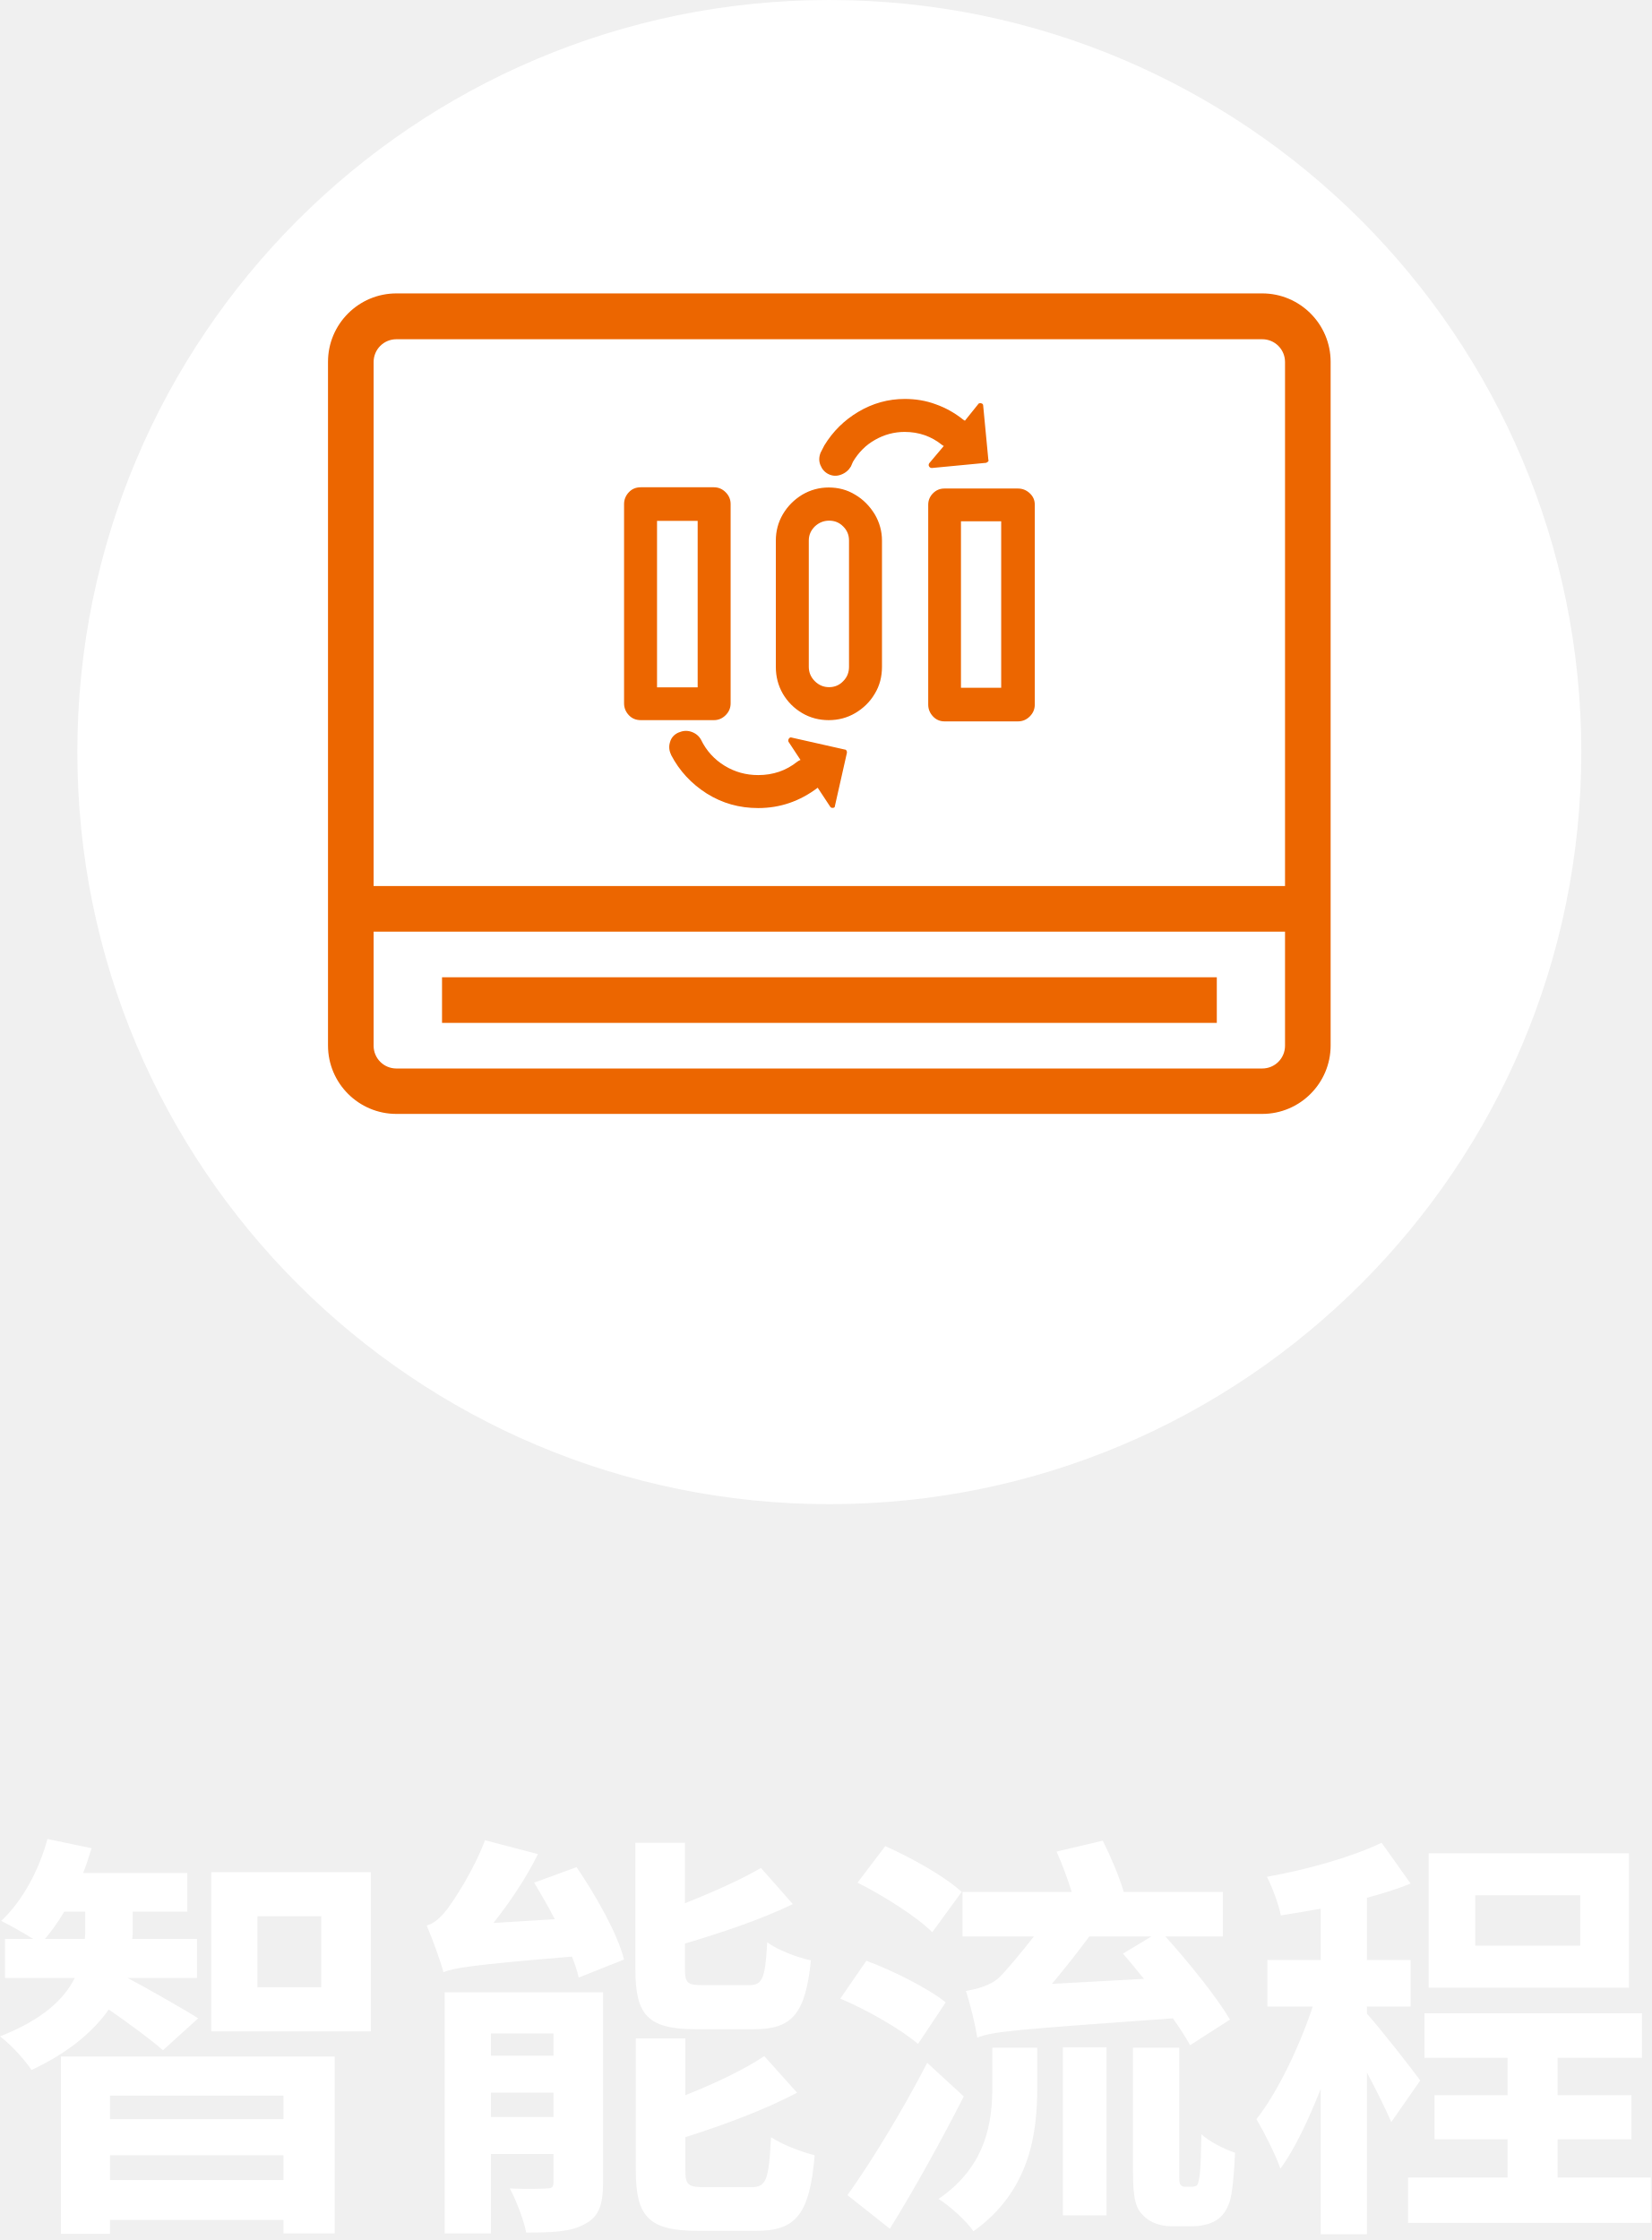
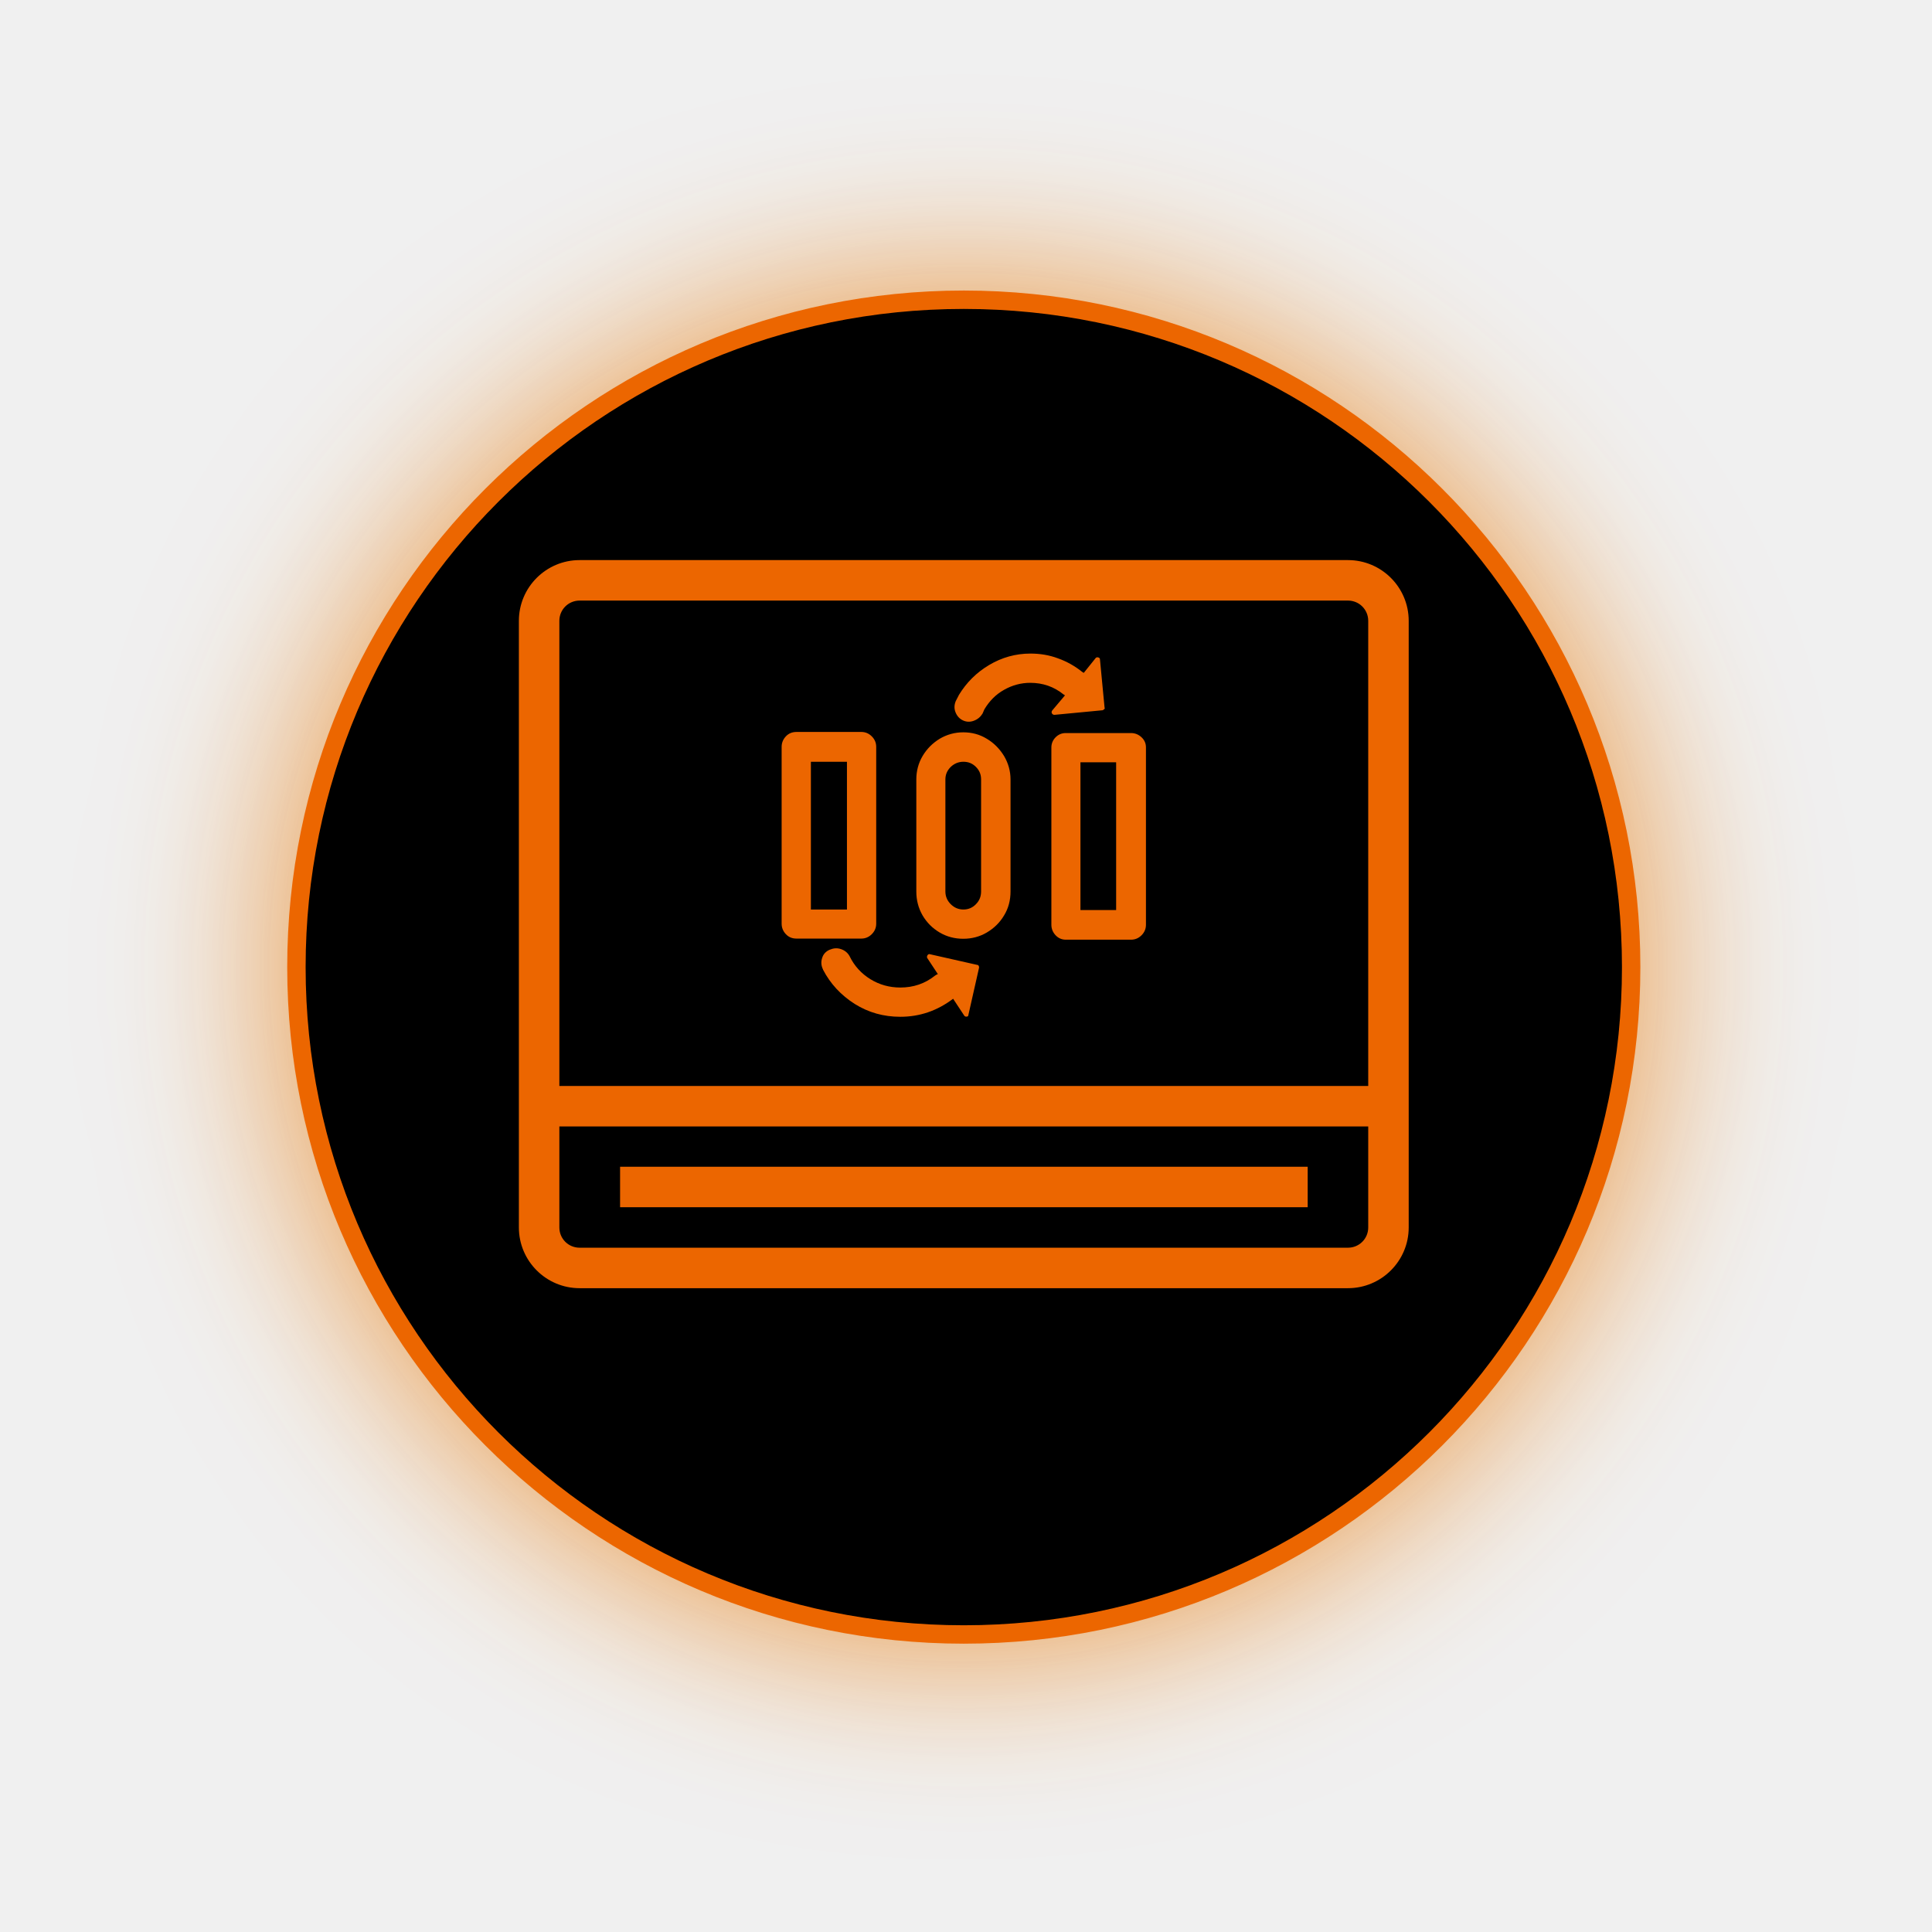
- <svg xmlns="http://www.w3.org/2000/svg" width="177" height="240" viewBox="0 0 177 240" fill="none">
-   <path d="M88.867 161.16C133.37 161.16 169.447 125.083 169.447 80.58C169.447 36.077 133.37 0 88.867 0C44.364 0 8.288 36.077 8.288 80.58C8.288 125.083 44.364 161.16 88.867 161.16Z" fill="white" />
-   <path d="M66.873 54.008V75.358C66.873 75.847 67.051 76.269 67.384 76.625C67.717 76.98 68.139 77.158 68.673 77.158H76.493C76.982 77.158 77.404 76.98 77.759 76.625C78.115 76.269 78.292 75.847 78.292 75.358V54.008C78.292 53.519 78.115 53.097 77.759 52.742C77.404 52.386 76.982 52.208 76.493 52.208H68.673C68.139 52.208 67.717 52.386 67.384 52.742C67.051 53.097 66.873 53.519 66.873 54.008ZM74.76 55.807V73.647H70.406V55.807H74.76ZM83.136 57.918V71.448C83.136 72.492 83.38 73.448 83.891 74.336C84.402 75.203 85.091 75.891 85.957 76.402C86.824 76.913 87.779 77.158 88.801 77.158C89.823 77.158 90.778 76.913 91.645 76.402C92.511 75.891 93.222 75.203 93.733 74.336C94.266 73.47 94.511 72.492 94.511 71.448V57.918C94.511 56.918 94.244 55.963 93.733 55.097C93.2 54.23 92.511 53.519 91.645 53.008C90.778 52.475 89.823 52.231 88.801 52.231C87.779 52.231 86.824 52.497 85.957 53.008C85.091 53.541 84.402 54.23 83.891 55.097C83.38 55.963 83.136 56.918 83.136 57.918ZM90.978 57.918V71.448C90.978 72.048 90.778 72.559 90.356 72.981C89.956 73.403 89.445 73.625 88.845 73.625C88.246 73.625 87.734 73.403 87.312 72.981C86.89 72.559 86.668 72.048 86.668 71.448V57.918C86.668 57.318 86.89 56.83 87.312 56.407C87.734 56.008 88.246 55.785 88.845 55.785C89.445 55.785 89.934 55.985 90.356 56.407C90.778 56.83 90.978 57.318 90.978 57.918ZM99.465 54.075V75.492C99.465 75.98 99.643 76.402 99.976 76.758C100.309 77.113 100.731 77.291 101.198 77.291H109.085C109.573 77.291 109.996 77.113 110.351 76.758C110.707 76.402 110.884 75.98 110.884 75.492V54.075C110.884 53.586 110.707 53.186 110.351 52.853C109.996 52.519 109.573 52.342 109.085 52.342H101.198C100.709 52.342 100.309 52.519 99.976 52.853C99.643 53.186 99.465 53.608 99.465 54.075ZM107.285 55.852V73.692H102.975V55.852H107.285ZM71.916 80.89C72.805 82.601 74.094 83.978 75.737 85.022C77.404 86.067 79.225 86.578 81.247 86.578C83.602 86.578 85.713 85.844 87.623 84.4L88.956 86.422C89.023 86.533 89.134 86.578 89.267 86.555C89.401 86.555 89.467 86.466 89.467 86.355L90.756 80.646C90.756 80.646 90.756 80.49 90.712 80.424C90.667 80.357 90.623 80.312 90.534 80.312L84.824 79.024C84.713 78.98 84.624 79.024 84.535 79.135C84.469 79.246 84.446 79.357 84.491 79.468L85.779 81.423C85.668 81.468 85.557 81.512 85.446 81.601C84.224 82.579 82.825 83.045 81.247 83.045C79.936 83.045 78.737 82.712 77.648 82.045C76.559 81.379 75.693 80.446 75.115 79.246C74.893 78.846 74.538 78.557 74.071 78.402C73.605 78.246 73.16 78.291 72.694 78.491C72.249 78.691 71.938 79.024 71.805 79.49C71.65 79.957 71.694 80.424 71.916 80.868M104.841 43.277L103.397 45.077L103.22 44.966C102.331 44.255 101.353 43.699 100.287 43.322C99.221 42.922 98.11 42.744 96.954 42.744C95.177 42.744 93.511 43.211 91.978 44.122C90.445 45.032 89.245 46.232 88.334 47.721L87.934 48.498C87.757 48.943 87.734 49.387 87.912 49.831C88.09 50.276 88.379 50.609 88.801 50.809C89.223 51.009 89.667 51.031 90.134 50.853C90.6 50.675 90.934 50.387 91.178 49.987L91.4 49.476C92 48.476 92.778 47.676 93.777 47.121C94.755 46.565 95.821 46.277 96.932 46.277C98.465 46.277 99.798 46.743 100.953 47.676L101.131 47.787L99.576 49.631C99.509 49.742 99.487 49.853 99.554 49.965C99.62 50.076 99.709 50.142 99.865 50.142L105.686 49.587C105.686 49.587 105.819 49.498 105.886 49.453C105.93 49.387 105.952 49.343 105.908 49.254L105.352 43.433C105.352 43.322 105.286 43.255 105.152 43.211C105.019 43.166 104.93 43.211 104.841 43.255V43.277Z" fill="#EC6600" />
-   <path d="M135.256 119.348H42.479C38.435 119.348 35.148 116.06 35.148 112.016V38.768C35.148 34.725 38.435 31.436 42.479 31.436H135.256C139.299 31.436 142.587 34.725 142.587 38.768V112.016C142.587 116.06 139.299 119.348 135.256 119.348ZM42.479 36.346C41.124 36.346 40.035 37.435 40.035 38.79V112.039C40.035 113.394 41.124 114.482 42.479 114.482H135.256C136.611 114.482 137.7 113.394 137.7 112.039V38.79C137.7 37.435 136.611 36.346 135.256 36.346H42.479Z" fill="#EC6600" />
-   <path d="M140.143 94.932H37.591V99.819H140.143V94.932Z" fill="#EC6600" />
-   <path d="M130.39 104.707H47.367V109.595H130.39V104.707Z" fill="#EC6600" />
-   <path d="M4.815 207.744H9.09C9.135 207.384 9.135 207.069 9.135 206.754V204.819H6.885C6.255 205.899 5.535 206.889 4.815 207.744ZM21.24 216.249L17.46 219.669C16.2 218.544 13.68 216.699 11.655 215.304C10.035 217.599 7.425 219.894 3.375 221.784C2.655 220.704 1.17 219.039 0 218.184C4.59 216.384 6.885 214.179 8.01 211.929H0.54V207.744H3.555C2.475 207.069 1.035 206.259 0.135 205.809C2.43 203.649 4.185 200.364 5.085 197.034L9.81 198.024C9.54 198.879 9.27 199.779 8.91 200.679H20.07V204.819H14.22V206.844C14.22 207.159 14.22 207.429 14.175 207.744H21.105V211.929H13.68C15.57 212.919 20.07 215.484 21.24 216.249ZM30.375 224.529H11.79V227.049H30.375V224.529ZM11.79 233.574H30.375V230.919H11.79V233.574ZM6.525 239.334V220.344H35.865V239.289H30.375V237.849H11.79V239.334H6.525ZM34.425 212.919V205.314H27.585V212.919H34.425ZM22.635 200.589H39.735V217.644H22.635V200.589ZM52.605 226.824H59.31V224.214H52.605V226.824ZM59.31 217.869H52.605V220.254H59.31V217.869ZM64.62 213.459V233.889C64.62 236.229 64.17 237.534 62.64 238.299C61.155 239.154 59.04 239.199 56.385 239.199C56.115 237.804 55.305 235.734 54.63 234.474C56.25 234.564 58.005 234.519 58.59 234.474C59.13 234.474 59.31 234.339 59.31 233.799V230.784H52.605V239.289H47.655V213.459H64.62ZM57.24 201.714L61.785 200.049C63.855 203.109 66.15 207.114 66.87 209.949L62.01 211.884C61.875 211.209 61.605 210.444 61.29 209.634C50.445 210.534 48.69 210.849 47.52 211.299C47.25 210.264 46.35 207.744 45.72 206.304C46.44 206.124 47.16 205.539 47.925 204.549C48.6 203.649 50.715 200.499 51.975 197.169L57.645 198.654C56.385 201.219 54.585 203.874 52.875 206.034L59.445 205.629C58.77 204.279 57.96 202.929 57.24 201.714ZM80.775 217.419H74.61C69.39 217.419 68.085 215.889 68.085 210.984V197.439H73.395V203.919C76.455 202.704 79.47 201.354 81.54 200.139L84.96 204.009C81.54 205.674 77.31 207.069 73.395 208.239V210.894C73.395 212.514 73.665 212.694 75.375 212.694H80.235C81.72 212.694 81.99 212.019 82.215 208.104C83.295 208.914 85.41 209.724 86.895 210.039C86.31 215.799 84.87 217.419 80.775 217.419ZM75.51 234.339H80.55C82.125 234.339 82.395 233.484 82.62 228.984C83.745 229.749 85.86 230.559 87.3 230.919C86.76 237.219 85.32 239.019 81.045 239.019H74.745C69.48 239.019 68.13 237.444 68.13 232.539V218.409H73.44V224.484C76.635 223.224 79.74 221.739 81.9 220.299L85.41 224.214C81.945 226.059 77.535 227.679 73.44 228.984V232.539C73.44 234.114 73.755 234.339 75.51 234.339ZM112.725 212.559L122.58 212.019C121.815 211.074 121.05 210.129 120.33 209.319L123.39 207.474H116.73C115.47 209.184 114.03 210.984 112.725 212.559ZM131.805 216.384L127.53 219.129C127.08 218.319 126.45 217.329 125.685 216.249C108.765 217.464 106.425 217.644 104.715 218.319C104.535 217.014 103.905 214.449 103.5 213.324C104.49 213.144 106.11 212.784 107.055 211.884C107.73 211.254 109.305 209.364 110.79 207.474H103.14V202.704H114.84C114.39 201.264 113.805 199.689 113.22 198.384L118.17 197.214C119.025 198.924 119.925 201.039 120.42 202.704H131.04V207.474H124.875C127.395 210.264 130.365 213.954 131.805 216.384ZM103.05 202.704L99.9 207.024C98.235 205.359 94.68 203.109 91.89 201.714L94.86 197.799C97.605 199.014 101.25 201.039 103.05 202.704ZM101.34 214.539L98.37 218.994C96.615 217.464 92.925 215.349 90.045 214.134L92.835 210.084C95.67 211.119 99.495 213.054 101.34 214.539ZM99.36 221.019L103.275 224.619C100.89 229.299 98.055 234.429 95.355 238.794L90.81 235.194C93.24 231.819 96.66 226.239 99.36 221.019ZM106.335 223.494V219.399H111.15V223.674C111.15 228.534 110.385 234.744 104.31 239.064C103.59 237.984 101.79 236.364 100.575 235.599C105.75 232.044 106.335 227.319 106.335 223.494ZM113.895 237.354V219.354H118.575V237.354H113.895ZM126.945 234.294H127.665C127.89 234.294 128.115 234.249 128.25 234.159C128.385 233.979 128.475 233.664 128.565 232.989C128.655 232.269 128.7 230.694 128.745 228.669C129.555 229.434 131.13 230.244 132.345 230.649C132.255 232.629 132.075 235.014 131.76 235.914C131.445 236.814 130.995 237.489 130.32 237.894C129.69 238.299 128.655 238.524 127.845 238.524H125.505C124.425 238.524 123.255 238.164 122.535 237.399C121.725 236.634 121.41 235.689 121.41 232.674V219.399H126.36V232.809C126.36 233.484 126.36 233.934 126.495 234.069C126.585 234.204 126.765 234.294 126.945 234.294ZM169.335 208.464V203.064H158.085V208.464H169.335ZM174.555 198.564V212.964H153.09V198.564H174.555ZM152.19 222.909L149.085 227.364C148.5 226.014 147.51 223.989 146.475 222.054V239.379H141.525V223.809C140.22 227.094 138.78 230.199 137.205 232.359C136.665 230.784 135.45 228.444 134.64 227.049C136.935 224.124 139.23 219.309 140.67 214.989H135.81V209.994H141.525V204.504C140.04 204.774 138.645 204.999 137.25 205.224C137.025 204.054 136.35 202.254 135.765 201.084C140.085 200.319 144.855 198.969 148.05 197.439L151.155 201.804C149.76 202.389 148.14 202.884 146.475 203.334V209.994H151.155V214.989H146.475V215.754C147.87 217.284 151.38 221.784 152.19 222.909ZM166.905 233.304H176.895V238.164H150.885V233.304H161.55V229.209H153.72V224.484H161.55V220.479H152.64V215.709H175.95V220.479H166.905V224.484H174.825V229.209H166.905V233.304Z" fill="white" />
+ <svg xmlns="http://www.w3.org/2000/svg" id="_图层_2" data-name="图层 2" viewBox="0 0 105 105">
+   <defs>
+     <style>
+       .cls-1 {
+         fill: #ec6600;
+         stroke-width: 0px;
+       }
+ 
+       .cls-2 {
+         filter: url(#outer-glow-1);
+         stroke: #ec6600;
+         stroke-miterlimit: 10;
+       }
+     </style>
+     <filter id="outer-glow-1" filterUnits="userSpaceOnUse">
+       <feOffset dx="0" dy="0" />
+       <feGaussianBlur result="blur" stdDeviation="5" />
+       <feFlood flood-color="#e87400" flood-opacity=".75" />
+       <feComposite in2="blur" operator="in" />
+       <feComposite in="SourceGraphic" />
+     </filter>
+   </defs>
+   <g id="_图层_1-2" data-name="图层 1">
+     <circle class="cls-2" cx="52.38" cy="52.56" r="36.27" />
+     <path class="cls-1" d="m42.48,40.59v9.61c0,.22.08.41.23.57.15.16.34.24.58.24h3.52c.22,0,.41-.08.57-.24.16-.16.24-.35.24-.57v-9.61c0-.22-.08-.41-.24-.57-.16-.16-.35-.24-.57-.24h-3.52c-.24,0-.43.08-.58.24-.15.16-.23.35-.23.57m3.55.81v8.03h-1.96v-8.03h1.96m3.77.96v6.09c0,.47.11.9.34,1.3.23.39.54.7.93.93.39.23.82.34,1.28.34s.89-.11,1.28-.34c.39-.23.71-.54.94-.93.24-.39.35-.83.35-1.3v-6.09c0-.45-.12-.88-.35-1.27-.24-.39-.55-.71-.94-.94-.39-.24-.82-.35-1.28-.35s-.89.12-1.28.35c-.39.24-.7.55-.93.94-.23.39-.34.82-.34,1.27m3.52,0v6.09c0,.27-.09.5-.28.69-.18.19-.41.29-.68.29s-.5-.1-.69-.29c-.19-.19-.29-.42-.29-.69v-6.09c0-.27.1-.49.29-.68.19-.18.42-.28.69-.28s.49.09.68.28.28.41.28.68m3.82-1.74v9.64c0,.22.08.41.23.57.15.16.34.24.55.24h3.55c.22,0,.41-.08.57-.24.16-.16.24-.35.24-.57v-9.64c0-.22-.08-.4-.24-.55-.16-.15-.35-.23-.57-.23h-3.55c-.22,0-.4.08-.55.23-.15.15-.23.34-.23.55m3.52.81v8.03h-1.94v-8.03h1.94m-15.93,11.27c.4.77.98,1.39,1.72,1.86.75.47,1.57.7,2.48.7,1.06,0,2.01-.33,2.87-.98l.6.91c.03.05.08.07.14.06.06,0,.09-.04.09-.09l.58-2.57s0-.07-.02-.1c-.02-.03-.04-.05-.08-.05l-2.57-.58c-.05-.02-.09,0-.13.05-.03.05-.04.1-.02.15l.58.88c-.05.02-.1.04-.15.08-.55.44-1.18.65-1.89.65-.59,0-1.13-.15-1.62-.45-.49-.3-.88-.72-1.14-1.26-.1-.18-.26-.31-.47-.38-.21-.07-.41-.05-.62.04-.2.09-.34.24-.4.45-.07.21-.05.42.05.62m14.82-16.93l-.65.81-.08-.05c-.4-.32-.84-.57-1.32-.74-.48-.18-.98-.26-1.5-.26-.8,0-1.55.21-2.24.62-.69.41-1.23.95-1.64,1.62l-.18.35c-.08.2-.09.4-.01.6.08.2.21.35.4.44.19.09.39.1.6.02.21-.08.36-.21.47-.39l.1-.23c.27-.45.62-.81,1.07-1.06.44-.25.92-.38,1.42-.38.69,0,1.29.21,1.81.63l.08.05-.7.83c-.03.05-.04.1-.01.15.03.05.07.08.14.08l2.62-.25s.06-.04.09-.06c.02-.03.03-.05.01-.09l-.25-2.62c0-.05-.03-.08-.09-.1-.06-.02-.1,0-.14.02h0Z" />
+     <g>
+       <path class="cls-1" d="m73.26,70.01H31.5c-1.82,0-3.3-1.48-3.3-3.3v-32.97c0-1.82,1.48-3.3,3.3-3.3h41.76c1.82,0,3.3,1.48,3.3,3.3v32.97c0,1.82-1.48,3.3-3.3,3.3ZM31.5,32.64c-.61,0-1.1.49-1.1,1.1v32.97c0,.61.49,1.1,1.1,1.1h41.76c.61,0,1.1-.49,1.1-1.1v-32.97c0-.61-.49-1.1-1.1-1.1H31.5Z" />
+       <rect class="cls-1" x="29.3" y="59.02" width="46.16" height="2.2" />
+       <rect class="cls-1" x="33.7" y="63.41" width="37.37" height="2.2" />
+     </g>
+   </g>
</svg>
